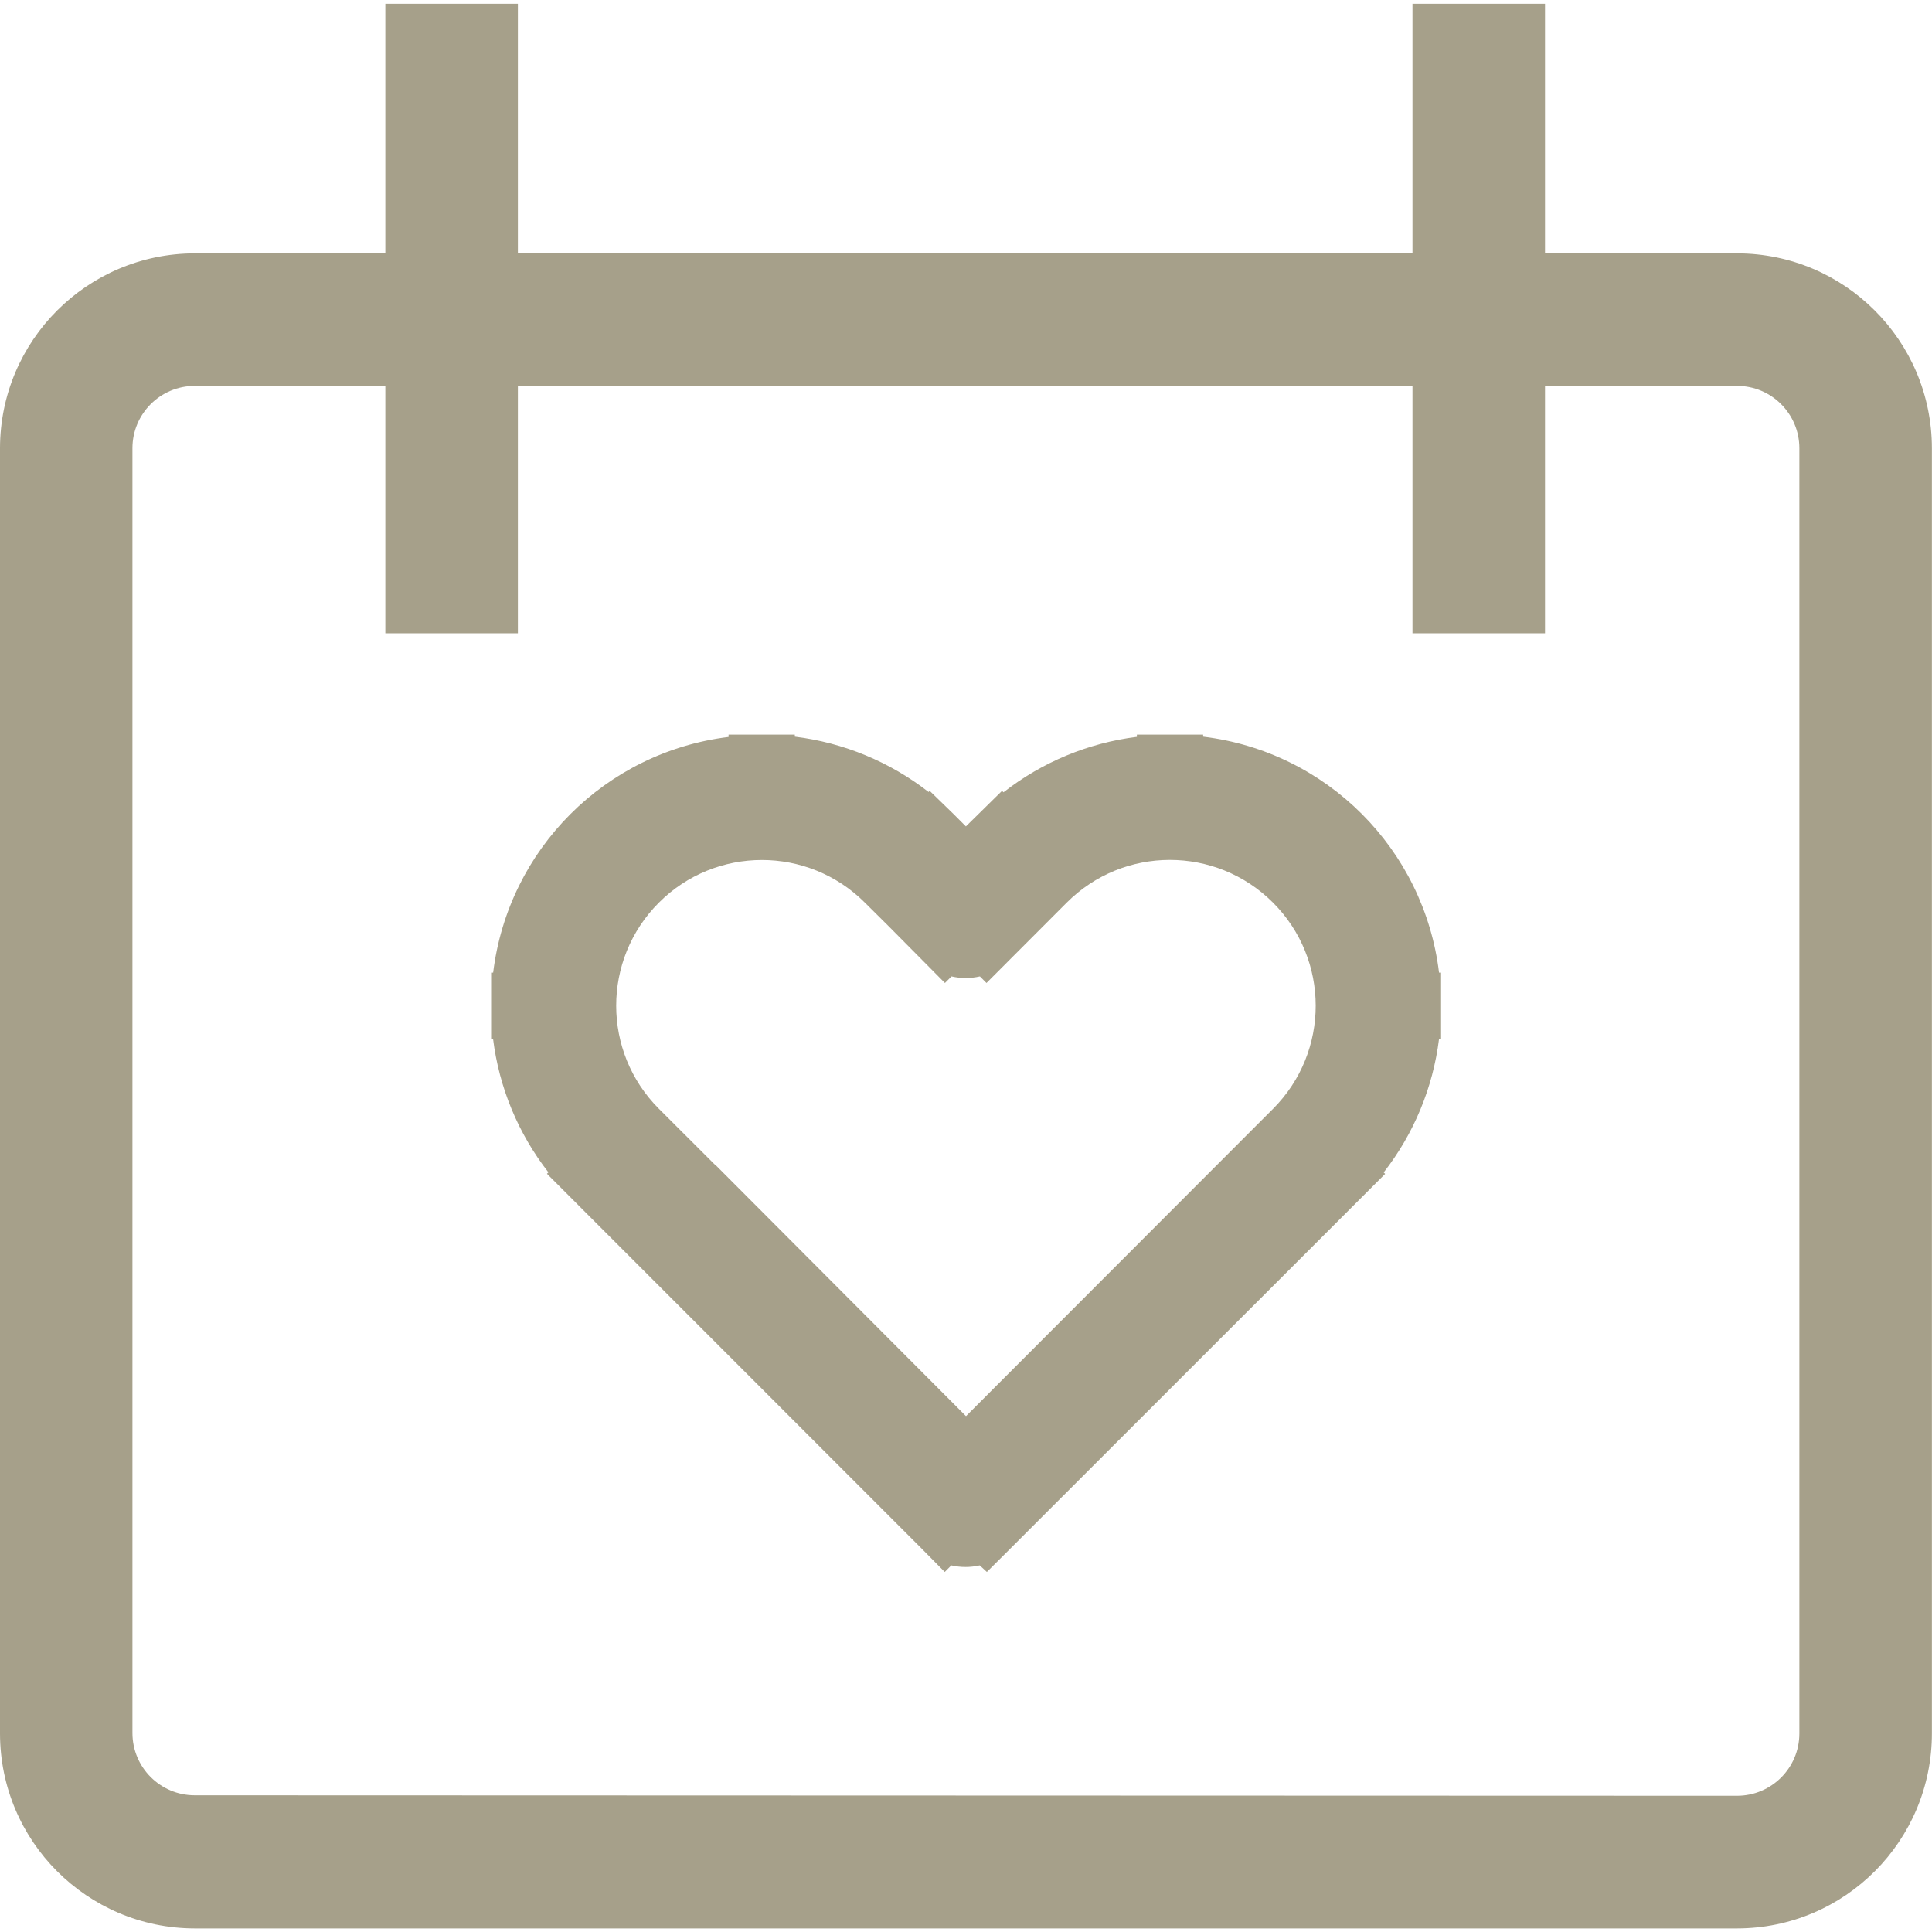
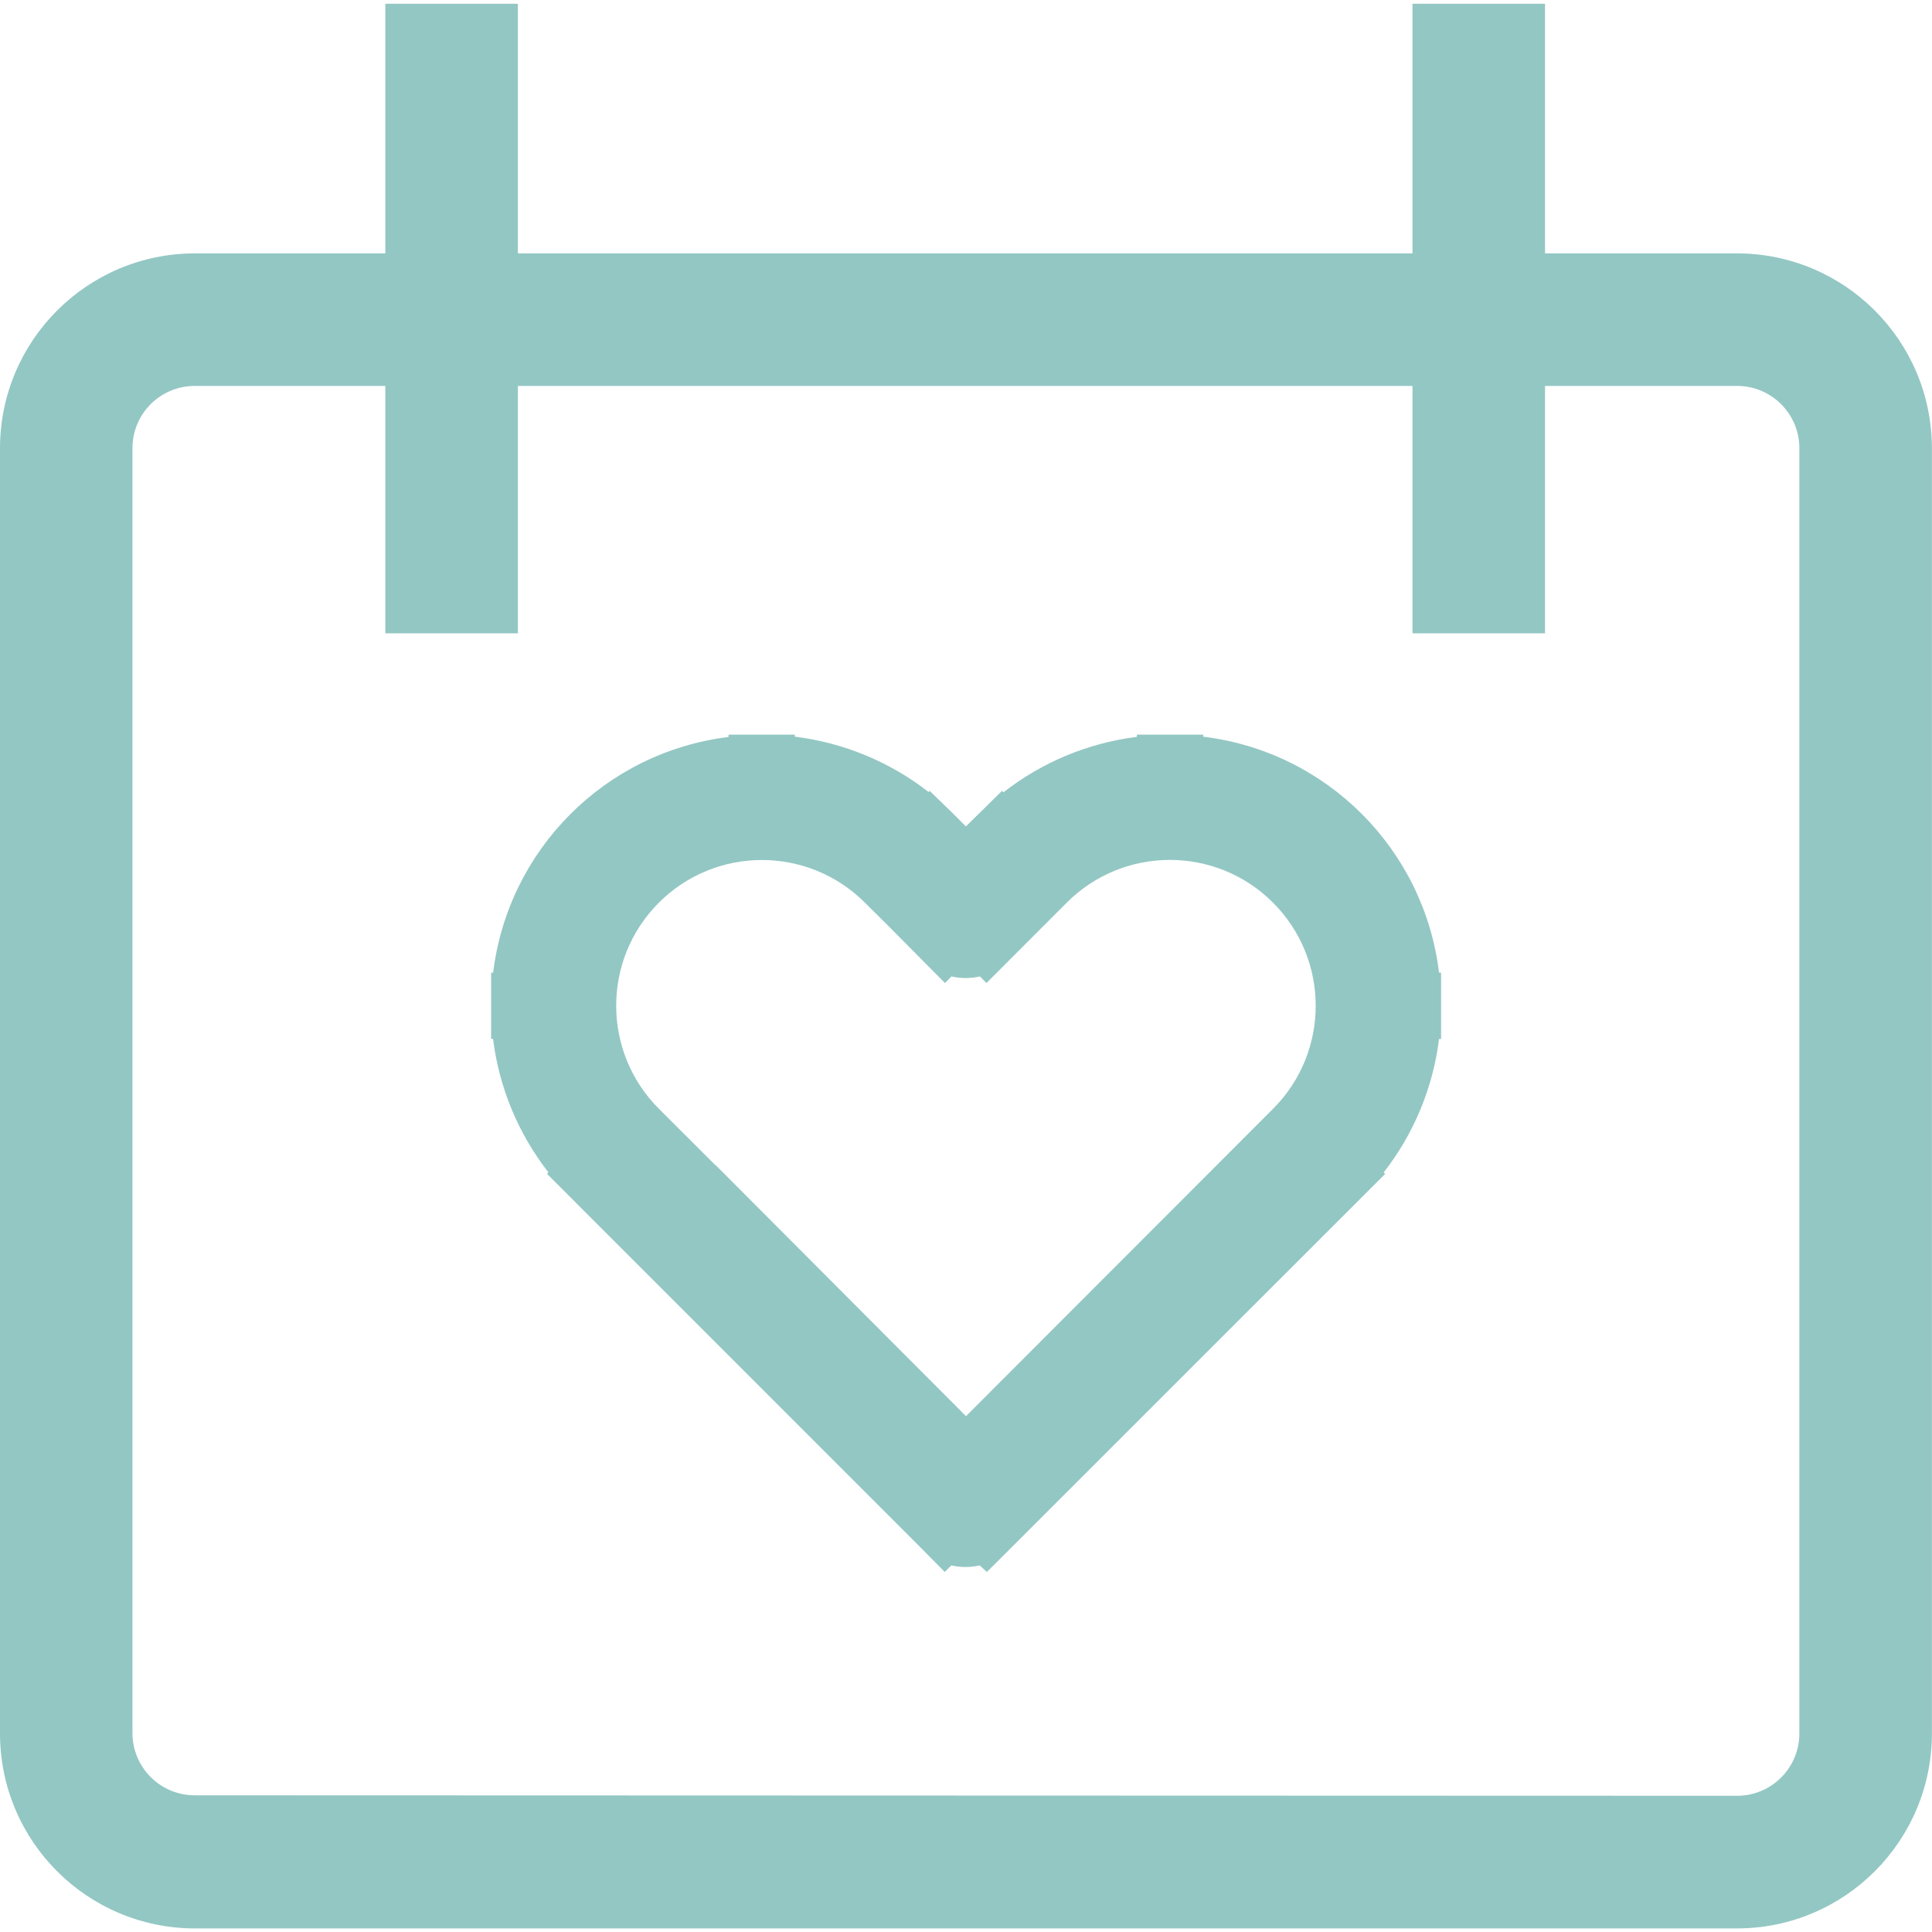
<svg xmlns="http://www.w3.org/2000/svg" width="20" height="20" viewBox="0 0 20 20">
  <defs>
    <clipPath id="clip-path">
-       <rect id="長方形_691" data-name="長方形 691" width="20" height="20" transform="translate(548 1161)" fill="#a6a08a" stroke="#707070" stroke-width="1" />
+       <rect id="長方形_691" data-name="長方形 691" width="20" height="20" transform="translate(548 1161)" fill="#93C7C3" stroke="#707070" stroke-width="1" />
    </clipPath>
    <clipPath id="clip-path-2">
-       <rect id="長方形_492" data-name="長方形 492" width="20" height="20" fill="#a6a08a" stroke="#707070" stroke-width="0.909" />
+       <rect id="長方形_492" data-name="長方形 492" width="20" height="20" fill="#93C7C3" stroke="#707070" stroke-width="0.909" />
    </clipPath>
  </defs>
  <g id="icon_fair_weekends" transform="translate(-548 -1161)" clip-path="url(#clip-path)">
    <g id="グループ_2051" data-name="グループ 2051" transform="translate(-74.727 448.273)">
      <g id="マスクグループ_28" data-name="マスクグループ 28" transform="translate(622.727 712.727)" clip-path="url(#clip-path-2)">
        <g id="グループ_2140" data-name="グループ 2140" transform="translate(0 0.039)">
          <g id="グループ_2133" data-name="グループ 2133">
-             <path id="パス_1199" data-name="パス 1199" d="M1.389,2.76H17.356a2.019,2.019,0,0,1,2.016,2.017v13.3A2.019,2.019,0,0,1,17.356,20.1H1.389A2.019,2.019,0,0,1-.627,18.082V4.777A2.019,2.019,0,0,1,1.389,2.76ZM17.356,18.727A.645.645,0,0,0,18,18.083V4.777a.645.645,0,0,0-.645-.645H1.389a.645.645,0,0,0-.645.645v13.3a.645.645,0,0,0,.645.645Z" transform="translate(0.627 -0.176)" fill="#a6a08a" />
-             <path id="パス_1200" data-name="パス 1200" d="M4.573,7.8l-.215.215a.3.3,0,0,0,.432,0ZM.936,4.165l-.217.215ZM3.985,1.115l-.216.215Zm.588.588-.216.216a.3.3,0,0,0,.432,0Zm.588-.588L4.945.9Zm-.373,6.47L1.153,3.949.721,4.38,4.357,8.016ZM7.995,3.949,4.358,7.585l.432.432L8.426,4.381ZM3.769,1.331l.588.588.432-.432L4.2.9Zm1.02.588.588-.588L4.945.9l-.588.588ZM6.685.182A2.46,2.46,0,0,0,4.945.9l.432.431A1.852,1.852,0,0,1,6.685.785ZM8.536,2.636a1.849,1.849,0,0,1-.545,1.309l.432.431a2.461,2.461,0,0,0,.724-1.74Zm.61,0A2.461,2.461,0,0,0,6.685.182V.789A1.851,1.851,0,0,1,8.536,2.636ZM2.461.789a1.849,1.849,0,0,1,1.309.545L4.2.9A2.461,2.461,0,0,0,2.461.182ZM.61,2.636A1.851,1.851,0,0,1,2.461.789V.182A2.461,2.461,0,0,0,0,2.636Zm.545,1.308A1.851,1.851,0,0,1,.61,2.636H0A2.46,2.46,0,0,0,.721,4.38l.431-.432Z" transform="translate(5.426 7.733)" fill="#a6a08a" />
-             <path id="パス_1200_-_アウトライン" data-name="パス 1200 - アウトライン" d="M4.774,8.486,4.7,8.418a.657.657,0,0,1-.294,0l-.068.068L4.1,8.245h0L.22,4.364l.015-.015A2.808,2.808,0,0,1-.338,2.967h-.02V2.282h.021A2.8,2.8,0,0,1,2.1-.158V-.182h.686v.021A2.81,2.81,0,0,1,4.171.412L4.182.4l.244.237h0l.131.131L4.931.4l.015.015A2.808,2.808,0,0,1,6.327-.159V-.182h.686v.021A2.8,2.8,0,0,1,9.455,2.282h.021v.686H9.455A2.81,2.81,0,0,1,8.882,4.35l.015.015-.24.24h0L5.02,8.241h0ZM1.965,4.273l2.593,2.6L7.494,3.934h0l.243-.243A1.508,1.508,0,1,0,5.6,1.558l-.83.831-.068-.068a.657.657,0,0,1-.294,0l-.068.068L3.756,1.8h0l-.245-.243A1.508,1.508,0,1,0,1.379,3.691l.586.585Z" transform="translate(5.442 7.748)" fill="#a6a08a" />
-             <rect id="長方形_565" data-name="長方形 565" width="1.372" height="6.517" transform="translate(3.989)" fill="#a6a08a" />
-             <rect id="長方形_566" data-name="長方形 566" width="1.372" height="6.517" transform="translate(14.622)" fill="#a6a08a" />
+             <path id="パス_1199" data-name="パス 1199" d="M1.389,2.76H17.356a2.019,2.019,0,0,1,2.016,2.017v13.3A2.019,2.019,0,0,1,17.356,20.1H1.389A2.019,2.019,0,0,1-.627,18.082V4.777A2.019,2.019,0,0,1,1.389,2.76ZM17.356,18.727A.645.645,0,0,0,18,18.083V4.777a.645.645,0,0,0-.645-.645H1.389a.645.645,0,0,0-.645.645v13.3a.645.645,0,0,0,.645.645Z" transform="translate(0.627 -0.176)" fill="#93C7C3" />
+             <path id="パス_1200" data-name="パス 1200" d="M4.573,7.8l-.215.215a.3.3,0,0,0,.432,0ZM.936,4.165l-.217.215ZM3.985,1.115l-.216.215Zm.588.588-.216.216a.3.3,0,0,0,.432,0Zm.588-.588L4.945.9Zm-.373,6.47L1.153,3.949.721,4.38,4.357,8.016ZM7.995,3.949,4.358,7.585l.432.432L8.426,4.381ZM3.769,1.331l.588.588.432-.432L4.2.9Zm1.02.588.588-.588L4.945.9l-.588.588ZM6.685.182A2.46,2.46,0,0,0,4.945.9l.432.431A1.852,1.852,0,0,1,6.685.785ZM8.536,2.636a1.849,1.849,0,0,1-.545,1.309l.432.431a2.461,2.461,0,0,0,.724-1.74Zm.61,0A2.461,2.461,0,0,0,6.685.182V.789A1.851,1.851,0,0,1,8.536,2.636ZM2.461.789a1.849,1.849,0,0,1,1.309.545L4.2.9A2.461,2.461,0,0,0,2.461.182ZM.61,2.636A1.851,1.851,0,0,1,2.461.789V.182A2.461,2.461,0,0,0,0,2.636Zm.545,1.308A1.851,1.851,0,0,1,.61,2.636H0A2.46,2.46,0,0,0,.721,4.38l.431-.432Z" transform="translate(5.426 7.733)" fill="#93C7C3" />
+             <path id="パス_1200_-_アウトライン" data-name="パス 1200 - アウトライン" d="M4.774,8.486,4.7,8.418a.657.657,0,0,1-.294,0l-.068.068L4.1,8.245h0L.22,4.364l.015-.015A2.808,2.808,0,0,1-.338,2.967h-.02V2.282h.021A2.8,2.8,0,0,1,2.1-.158V-.182h.686v.021A2.81,2.81,0,0,1,4.171.412L4.182.4l.244.237h0l.131.131L4.931.4l.015.015A2.808,2.808,0,0,1,6.327-.159V-.182h.686v.021A2.8,2.8,0,0,1,9.455,2.282h.021v.686H9.455A2.81,2.81,0,0,1,8.882,4.35l.015.015-.24.24h0L5.02,8.241h0ZM1.965,4.273l2.593,2.6L7.494,3.934h0l.243-.243A1.508,1.508,0,1,0,5.6,1.558l-.83.831-.068-.068a.657.657,0,0,1-.294,0l-.068.068L3.756,1.8h0l-.245-.243A1.508,1.508,0,1,0,1.379,3.691l.586.585Z" transform="translate(5.442 7.748)" fill="#93C7C3" />
+             <rect id="長方形_565" data-name="長方形 565" width="1.372" height="6.517" transform="translate(3.989)" fill="#93C7C3" />
+             <rect id="長方形_566" data-name="長方形 566" width="1.372" height="6.517" transform="translate(14.622)" fill="#93C7C3" />
          </g>
        </g>
      </g>
    </g>
  </g>
</svg>
